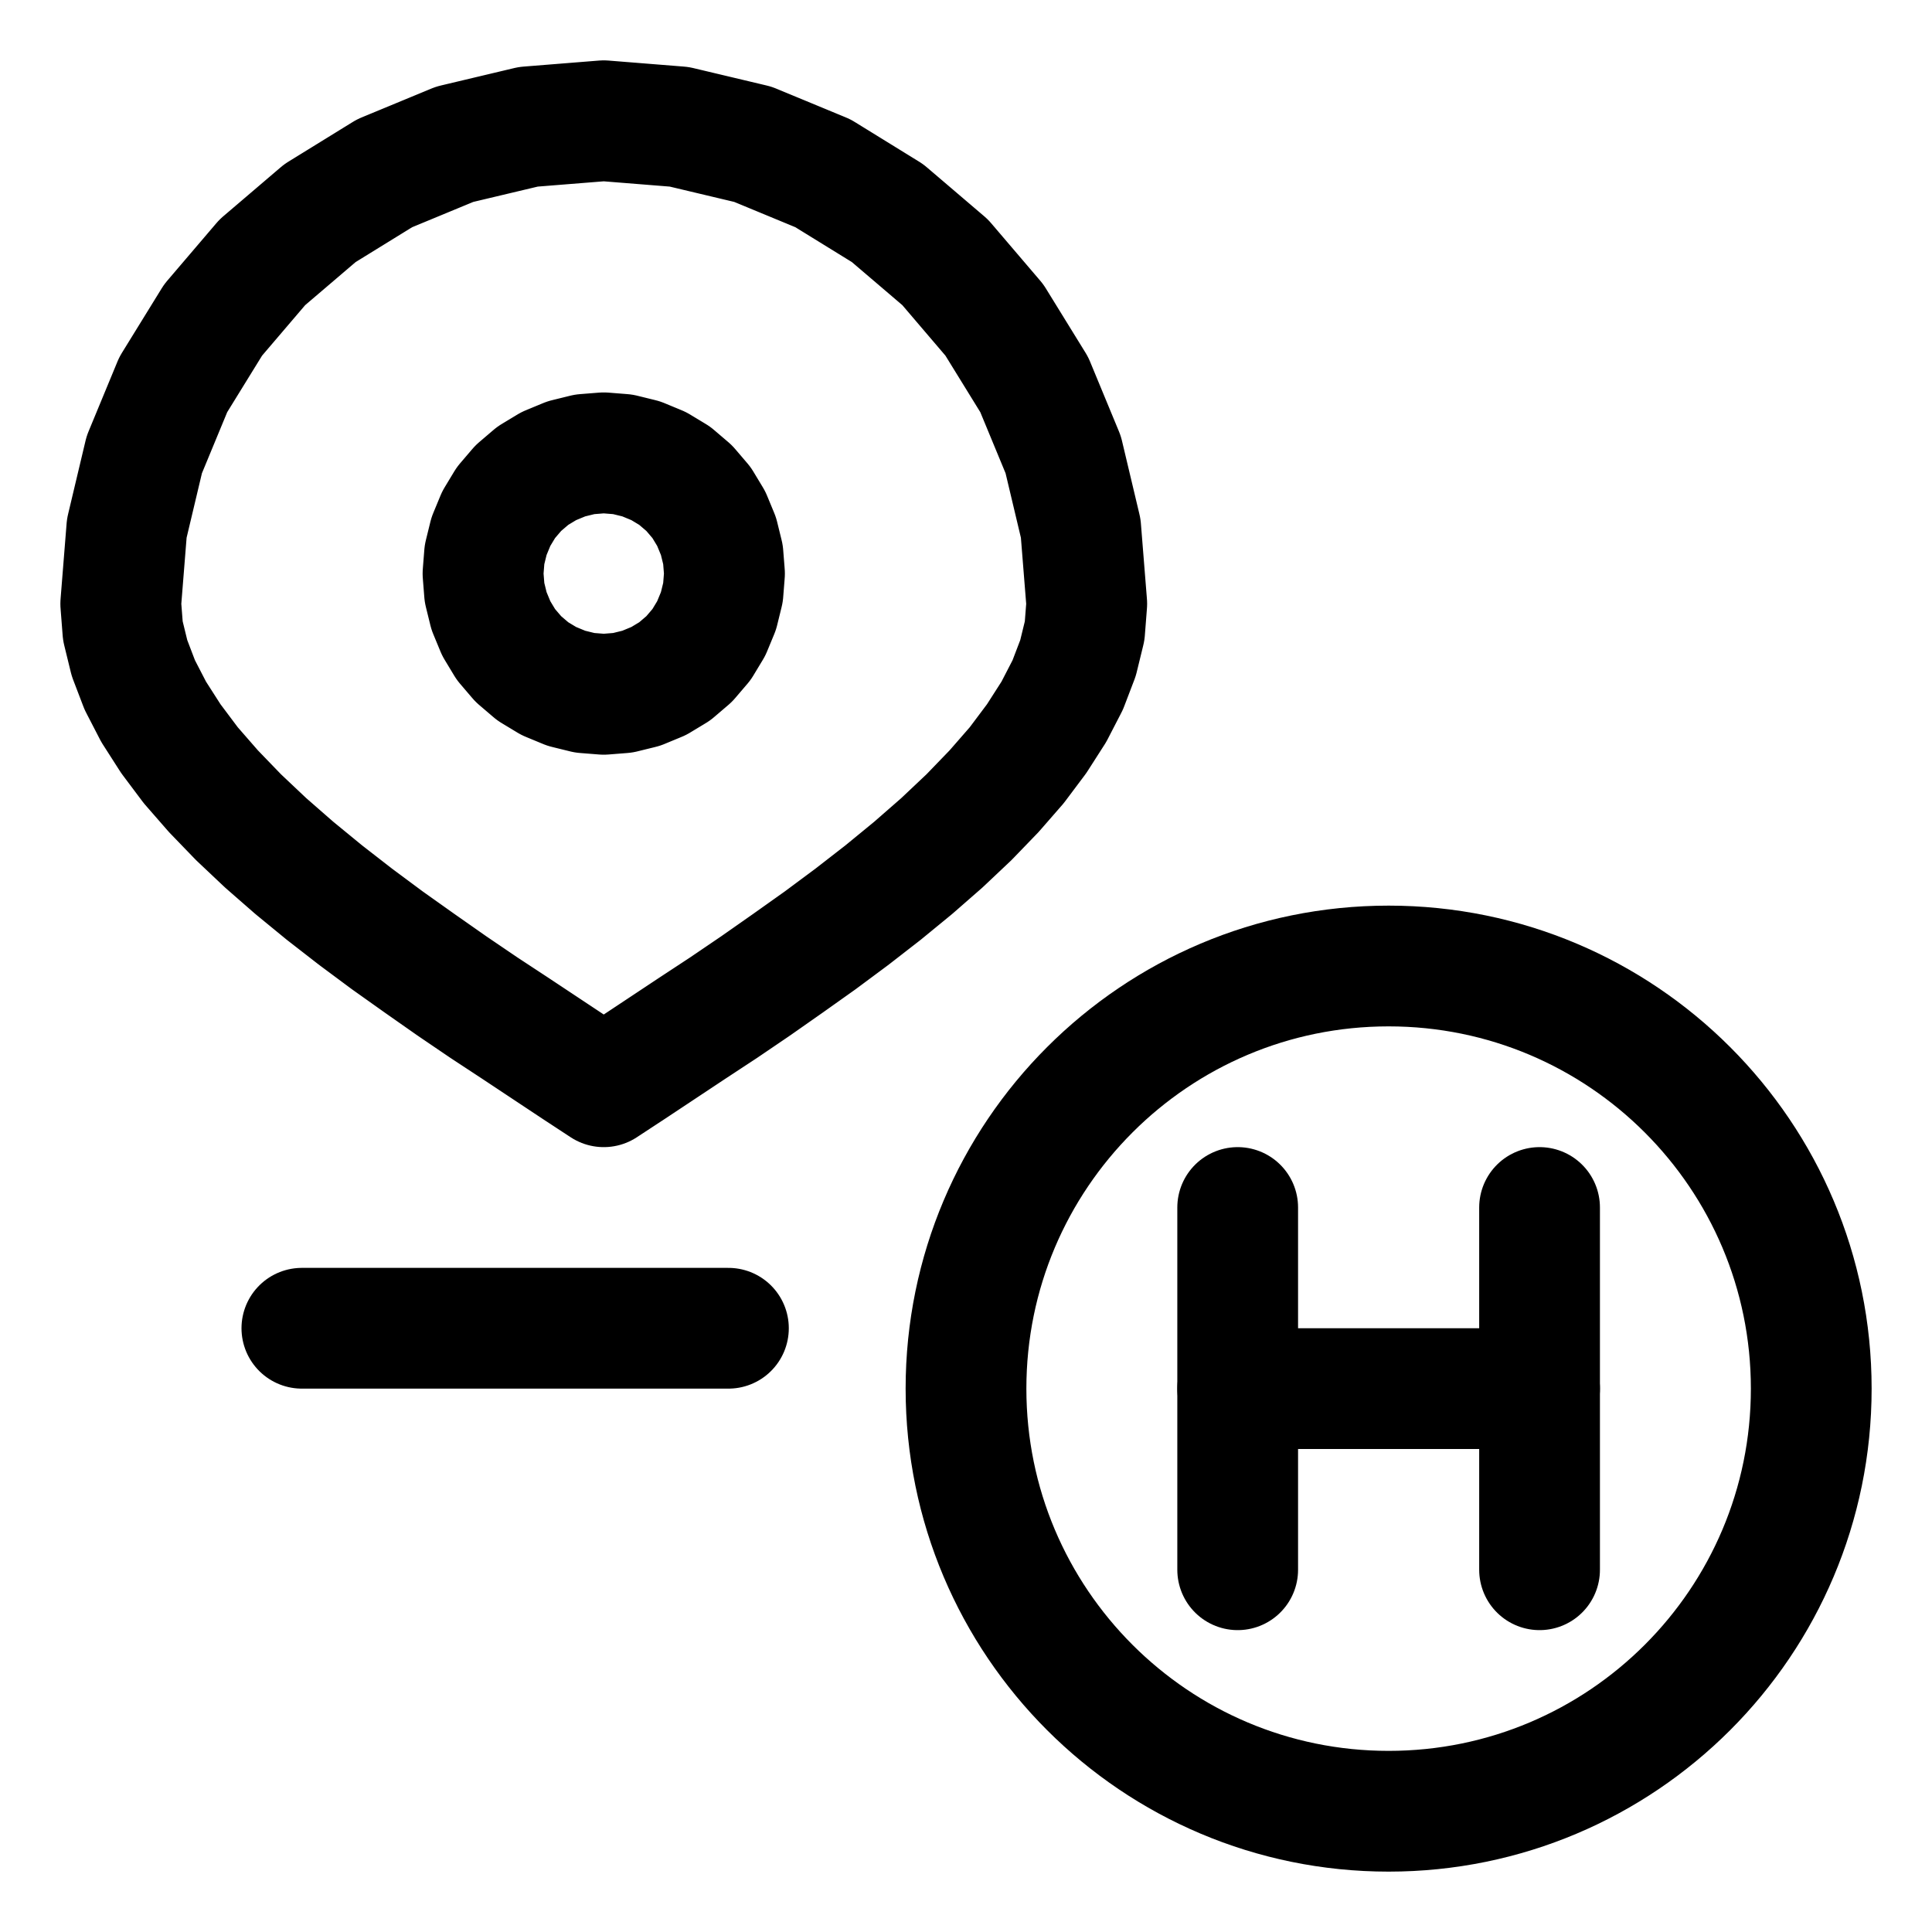
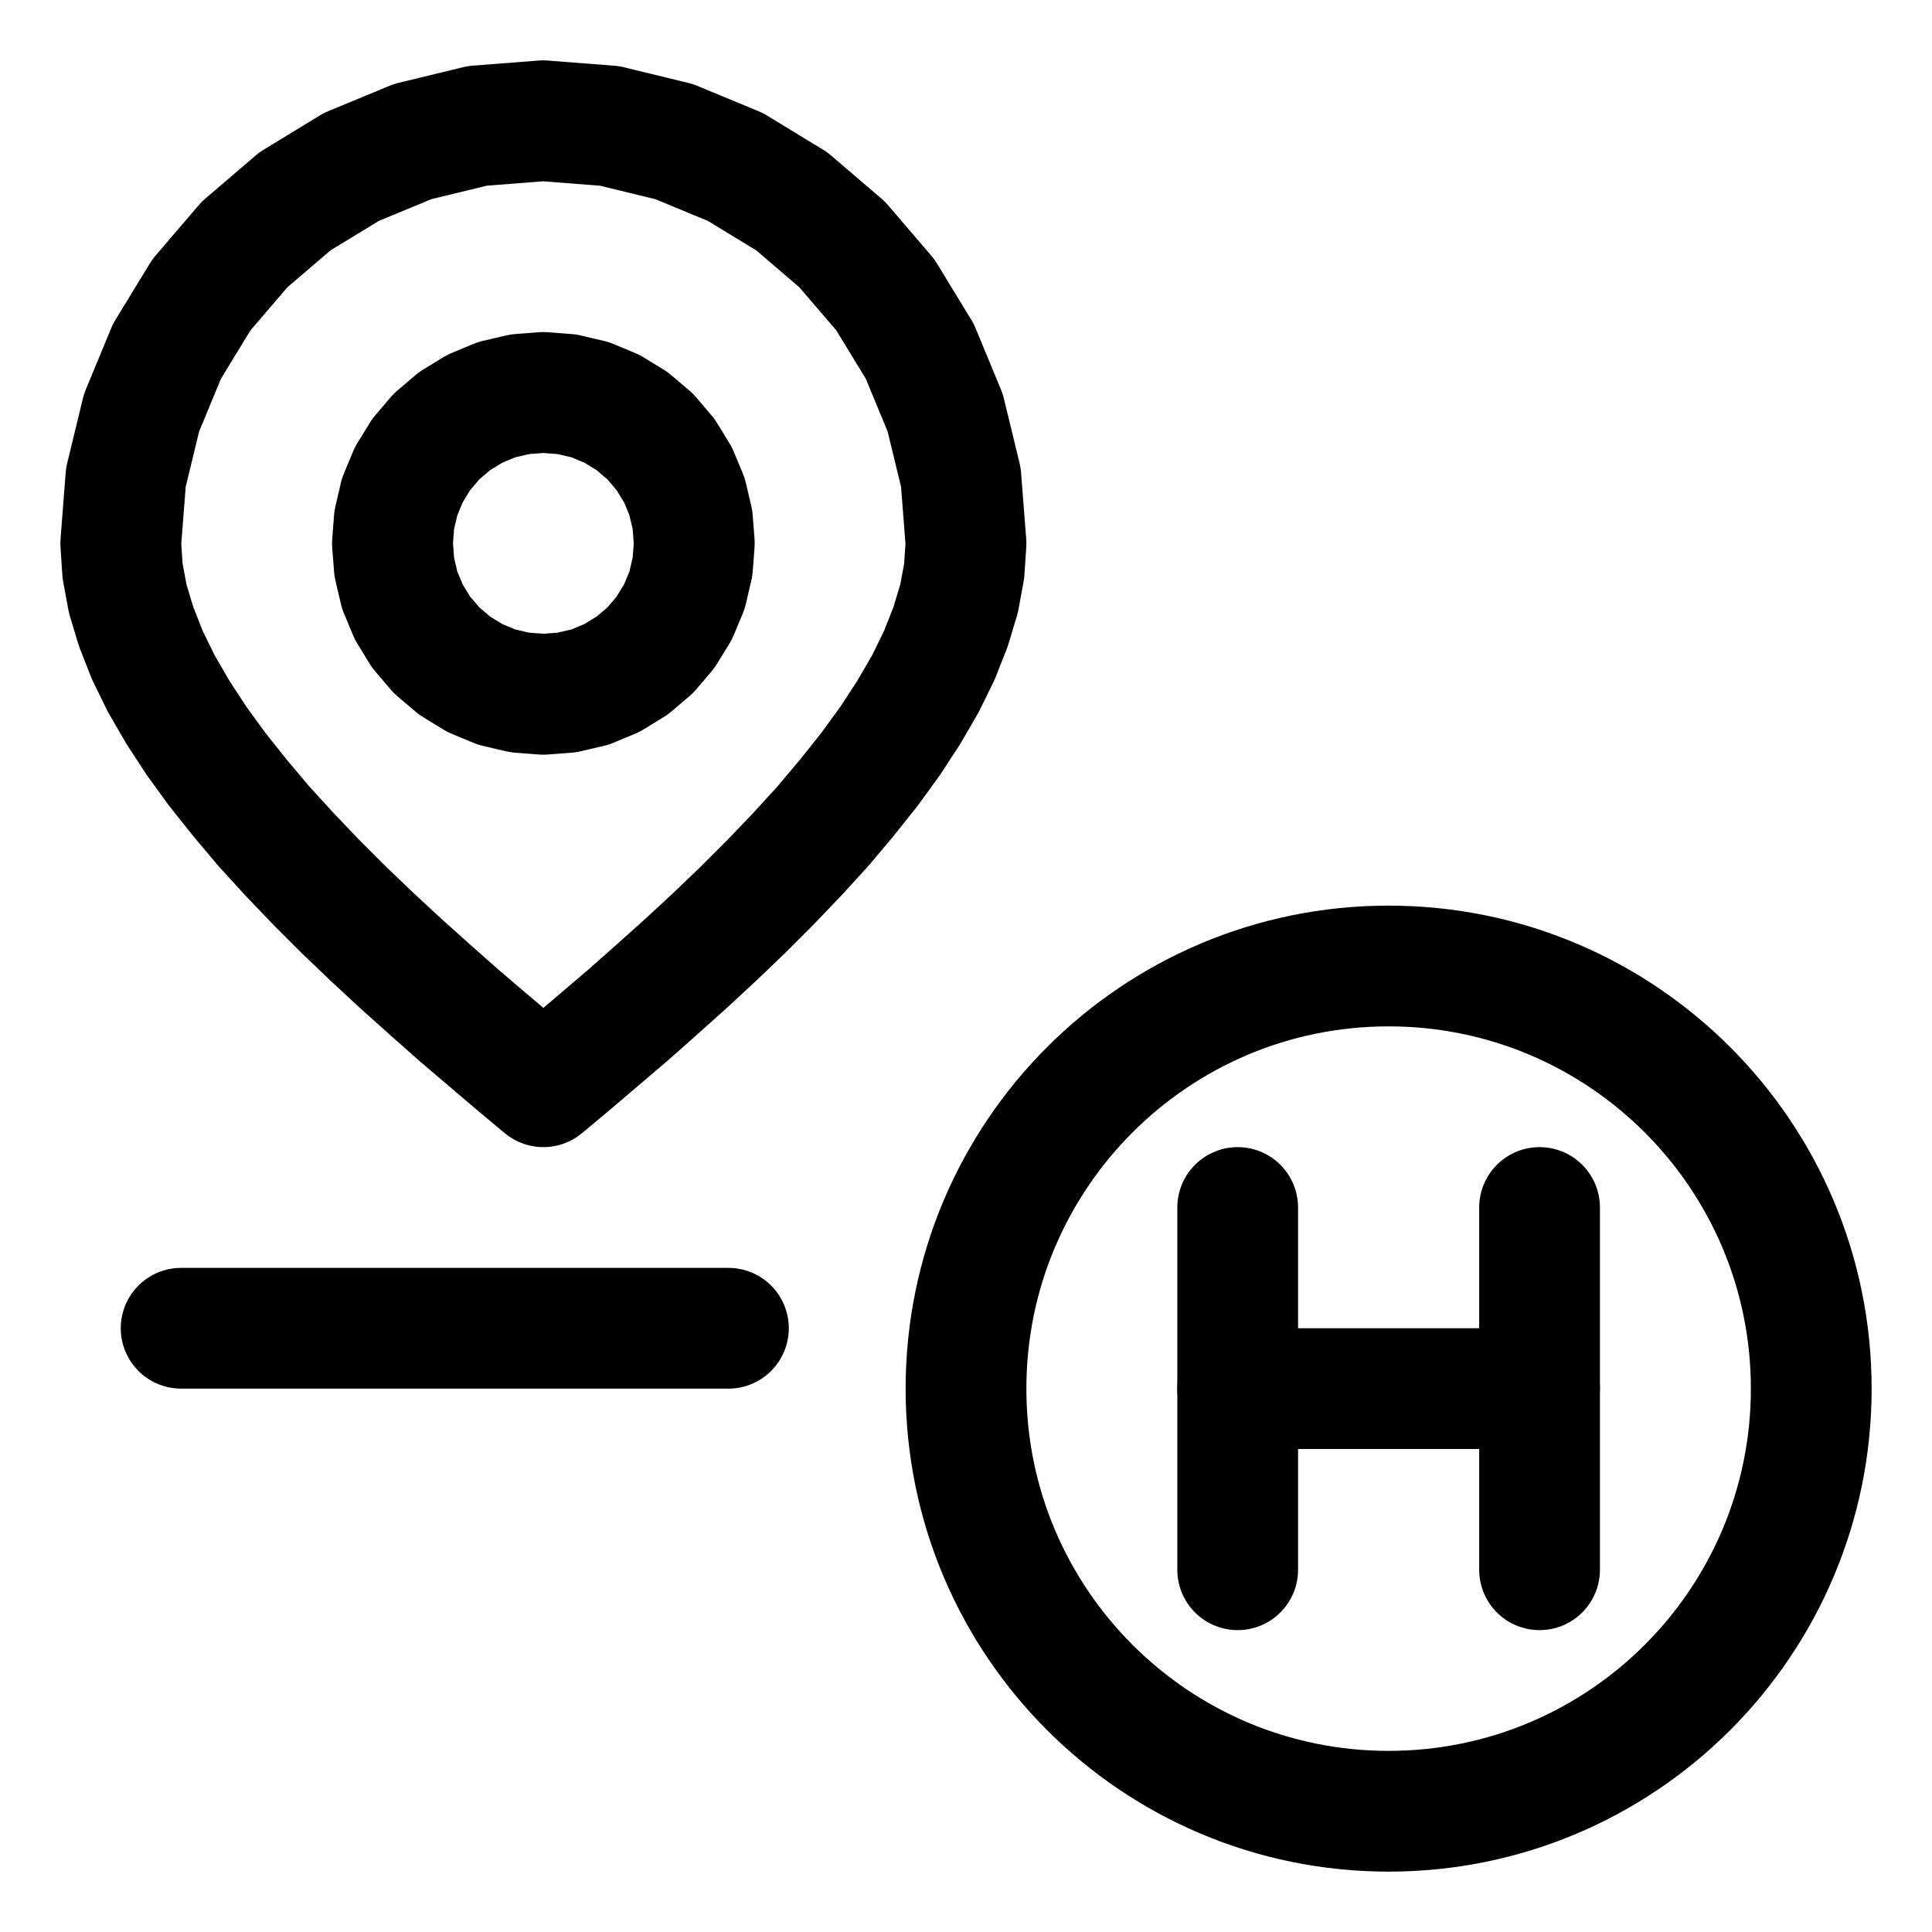
<svg xmlns="http://www.w3.org/2000/svg" width="64" height="64" viewBox="0 0 64 64">
  <g id="main-icon-clipped" stroke="#000000" stroke-width="4" fill="none" stroke-linecap="round" stroke-linejoin="round">
-     <path d="M4.00,20.00L4.20,17.50 M4.20,17.50L4.78,15.06 M4.78,15.06L5.74,12.74 M5.74,12.74L7.06,10.60 M7.06,10.60L8.69,8.69 M8.69,8.69L10.60,7.06 M10.60,7.06L12.74,5.74 M12.74,5.74L15.06,4.78 M15.06,4.78L17.50,4.20 M17.50,4.20L20.00,4.00 M20.00,4.00L22.50,4.20 M22.50,4.20L24.94,4.78 M24.94,4.78L27.26,5.74 M27.26,5.74L29.40,7.06 M29.40,7.06L31.31,8.69 M31.31,8.69L32.94,10.60 M32.94,10.60L34.26,12.74 M34.26,12.74L35.22,15.06 M35.22,15.06L35.80,17.50 M35.80,17.50L36.00,20.00 M36.00,20.00L35.93,20.90 M35.93,20.90L35.71,21.80 M35.71,21.80L35.37,22.69 M35.37,22.69L34.91,23.58 M34.91,23.58L34.34,24.47 M34.34,24.47L33.68,25.35 M33.68,25.35L32.93,26.21 M32.93,26.21L32.10,27.07 M32.10,27.07L31.20,27.92 M31.20,27.92L30.25,28.75 M30.25,28.75L29.25,29.57 M29.25,29.57L28.22,30.37 M28.22,30.37L27.17,31.15 M27.17,31.15L26.10,31.91 M26.10,31.91L25.03,32.66 M25.03,32.66L23.97,33.38 M23.97,33.38L22.92,34.07 M22.92,34.07L21.91,34.74 M21.91,34.74L20.93,35.39 M20.93,35.39L20.00,36.00 M20.00,36.00L19.07,35.39 M19.07,35.39L18.09,34.74 M18.09,34.74L17.08,34.07 M17.08,34.07L16.03,33.38 M16.03,33.38L14.97,32.66 M14.97,32.66L13.90,31.91 M13.90,31.91L12.83,31.15 M12.83,31.15L11.78,30.37 M11.78,30.37L10.75,29.57 M10.75,29.57L9.75,28.75 M9.75,28.75L8.80,27.92 M8.80,27.92L7.90,27.07 M7.90,27.07L7.07,26.21 M7.07,26.21L6.32,25.35 M6.32,25.35L5.66,24.47 M5.66,24.47L5.09,23.58 M5.09,23.58L4.63,22.69 M4.63,22.69L4.29,21.80 M4.29,21.80L4.07,20.90 M4.07,20.90L4.00,20.00 M16.00,19.00L16.05,18.37 M16.05,18.37L16.20,17.76 M16.20,17.76L16.44,17.18 M16.44,17.18L16.76,16.65 M16.76,16.65L17.17,16.17 M17.17,16.17L17.65,15.76 M17.65,15.76L18.18,15.44 M18.18,15.44L18.76,15.20 M18.76,15.20L19.37,15.05 M19.37,15.05L20.00,15.00 M20.00,15.00L20.63,15.05 M20.63,15.05L21.24,15.20 M21.24,15.20L21.82,15.44 M21.82,15.44L22.35,15.76 M22.35,15.76L22.83,16.17 M22.83,16.17L23.24,16.65 M23.24,16.65L23.56,17.18 M23.56,17.18L23.80,17.76 M23.80,17.76L23.95,18.37 M23.95,18.37L24.00,19.00 M24.00,19.00L23.95,19.63 M23.95,19.63L23.80,20.24 M23.80,20.24L23.56,20.82 M23.56,20.82L23.24,21.35 M23.24,21.35L22.83,21.83 M22.83,21.83L22.35,22.24 M22.35,22.24L21.82,22.56 M21.82,22.56L21.24,22.80 M21.24,22.80L20.63,22.95 M20.63,22.95L20.00,23.00 M20.00,23.00L19.37,22.95 M19.37,22.95L18.76,22.80 M18.76,22.80L18.18,22.56 M18.18,22.56L17.65,22.24 M17.65,22.24L17.17,21.83 M17.17,21.83L16.76,21.35 M16.76,21.35L16.44,20.82 M16.44,20.82L16.20,20.24 M16.20,20.24L16.05,19.63 M16.05,19.63L16.00,19.00 M10.00,44.00L24.13,44.00 M4.00,20.00L4.20,17.50 M4.20,17.50L4.78,15.06 M4.78,15.06L5.74,12.74 M5.74,12.74L7.06,10.60 M7.06,10.60L8.69,8.69 M8.69,8.69L10.60,7.06 M10.60,7.06L12.74,5.74 M12.74,5.74L15.06,4.78 M15.06,4.78L17.50,4.20 M17.50,4.20L20.00,4.00 M20.00,4.00L22.50,4.20 M22.50,4.20L24.94,4.78 M24.94,4.78L27.26,5.74 M27.26,5.74L29.40,7.06 M29.40,7.06L31.31,8.69 M31.31,8.69L32.94,10.60 M32.94,10.60L34.26,12.74 M34.26,12.74L35.22,15.06 M35.22,15.06L35.80,17.50 M35.80,17.50L36.00,20.00 M36.00,20.00L35.93,20.90 M35.93,20.90L35.71,21.80 M35.71,21.80L35.37,22.69 M35.37,22.69L34.91,23.58 M34.91,23.58L34.34,24.47 M34.34,24.47L33.68,25.35 M33.68,25.35L32.93,26.21 M32.93,26.21L32.10,27.07 M32.10,27.07L31.20,27.92 M31.20,27.92L30.25,28.75 M30.25,28.75L29.25,29.57 M29.25,29.57L28.22,30.37 M28.22,30.37L27.17,31.15 M27.17,31.15L26.10,31.91 M26.10,31.91L25.03,32.66 M25.03,32.66L23.97,33.38 M23.97,33.38L22.92,34.07 M22.92,34.07L21.91,34.74 M21.91,34.74L20.93,35.39 M20.93,35.39L20.00,36.00 M20.00,36.00L19.07,35.39 M19.07,35.39L18.09,34.74 M18.09,34.74L17.08,34.07 M17.08,34.07L16.03,33.38 M16.03,33.38L14.97,32.66 M14.97,32.66L13.90,31.91 M13.90,31.91L12.83,31.15 M12.83,31.15L11.78,30.37 M11.78,30.37L10.75,29.57 M10.75,29.57L9.75,28.75 M9.75,28.75L8.80,27.92 M8.80,27.92L7.90,27.07 M7.90,27.07L7.07,26.21 M7.07,26.21L6.32,25.35 M6.32,25.35L5.66,24.47 M5.66,24.47L5.09,23.58 M5.09,23.58L4.63,22.69 M4.63,22.69L4.29,21.80 M4.29,21.80L4.07,20.90 M4.07,20.90L4.00,20.00 M16.00,19.00L16.05,18.37 M16.05,18.37L16.20,17.76 M16.20,17.76L16.44,17.18 M16.44,17.18L16.76,16.65 M16.76,16.65L17.17,16.17 M17.17,16.17L17.65,15.76 M17.65,15.76L18.18,15.44 M18.18,15.44L18.76,15.20 M18.76,15.20L19.37,15.05 M19.37,15.05L20.00,15.00 M20.00,15.00L20.63,15.05 M20.63,15.05L21.24,15.20 M21.24,15.20L21.82,15.44 M21.82,15.44L22.35,15.76 M22.35,15.76L22.83,16.17 M22.83,16.17L23.24,16.65 M23.24,16.65L23.56,17.18 M23.56,17.18L23.80,17.76 M23.80,17.76L23.95,18.37 M23.95,18.37L24.00,19.00 M24.00,19.00L23.95,19.63 M23.95,19.63L23.80,20.24 M23.80,20.24L23.56,20.82 M23.56,20.82L23.24,21.35 M23.24,21.35L22.83,21.83 M22.83,21.83L22.35,22.24 M22.35,22.24L21.82,22.56 M21.82,22.56L21.24,22.80 M21.24,22.80L20.63,22.95 M20.63,22.95L20.00,23.00 M20.00,23.00L19.37,22.95 M19.37,22.95L18.76,22.80 M18.76,22.80L18.18,22.56 M18.18,22.56L17.65,22.24 M17.65,22.24L17.17,21.83 M17.17,21.83L16.76,21.35 M16.76,21.35L16.44,20.82 M16.44,20.82L16.20,20.24 M16.20,20.24L16.05,19.63 M16.05,19.63L16.00,19.00 M10.00,44.00L24.13,44.00" />
+     <path d="M4.00,18.00L4.17,15.81 M4.17,15.81L4.69,13.67 M4.69,13.67L5.53,11.64 M5.53,11.64L6.67,9.77 M6.67,9.77L8.10,8.10 M8.10,8.10L9.77,6.67 M9.77,6.67L11.64,5.53 M11.64,5.53L13.67,4.69 M13.67,4.69L15.81,4.17 M15.81,4.17L18.00,4.00 M18.00,4.00L20.19,4.17 M20.19,4.17L22.33,4.69 M22.33,4.69L24.36,5.53 M24.36,5.53L26.23,6.67 M26.23,6.67L27.90,8.10 M27.90,8.10L29.33,9.77 M29.33,9.77L30.47,11.64 M30.47,11.64L31.31,13.67 M31.31,13.67L31.83,15.81 M31.83,15.81L32.00,18.00 M32.00,18.00L31.94,18.91 M31.94,18.91L31.77,19.83 M31.77,19.83L31.49,20.76 M31.49,20.76L31.12,21.70 M31.12,21.70L30.66,22.64 M30.66,22.64L30.11,23.59 M30.11,23.59L29.49,24.54 M29.49,24.54L28.80,25.49 M28.80,25.49L28.05,26.43 M28.05,26.43L27.25,27.38 M27.25,27.38L26.40,28.31 M26.40,28.31L25.52,29.23 M25.52,29.23L24.61,30.14 M24.61,30.14L23.67,31.04 M23.67,31.04L22.72,31.92 M22.72,31.92L21.76,32.78 M21.76,32.78L20.80,33.63 M20.80,33.63L19.85,34.44 M19.85,34.44L18.91,35.24 M18.91,35.24L18.00,36.00 M18.00,36.00L17.09,35.24 M17.09,35.24L16.15,34.44 M16.15,34.44L15.20,33.63 M15.20,33.63L14.24,32.78 M14.24,32.78L13.28,31.92 M13.28,31.92L12.33,31.04 M12.33,31.04L11.39,30.14 M11.39,30.14L10.48,29.23 M10.48,29.23L9.60,28.31 M9.60,28.31L8.75,27.38 M8.75,27.38L7.95,26.43 M7.95,26.43L7.20,25.49 M7.20,25.49L6.51,24.54 M6.51,24.54L5.89,23.59 M5.89,23.59L5.34,22.64 M5.34,22.64L4.88,21.70 M4.88,21.70L4.51,20.76 M4.51,20.76L4.23,19.83 M4.23,19.83L4.06,18.91 M4.06,18.91L4.00,18.00 M13.00,18.00L13.06,17.22 M13.06,17.22L13.24,16.45 M13.24,16.45L13.54,15.73 M13.54,15.73L13.95,15.06 M13.95,15.06L14.46,14.46 M14.46,14.46L15.06,13.95 M15.06,13.95L15.73,13.54 M15.73,13.54L16.45,13.24 M16.45,13.24L17.22,13.06 M17.22,13.06L18.00,13.00 M18.00,13.00L18.78,13.06 M18.78,13.06L19.55,13.24 M19.55,13.24L20.27,13.54 M20.27,13.54L20.94,13.95 M20.94,13.95L21.54,14.46 M21.54,14.46L22.05,15.06 M22.05,15.06L22.46,15.73 M22.46,15.73L22.76,16.45 M22.76,16.45L22.94,17.22 M22.94,17.22L23.00,18.00 M23.00,18.00L22.94,18.78 M22.94,18.78L22.76,19.55 M22.76,19.55L22.46,20.27 M22.46,20.27L22.05,20.94 M22.05,20.94L21.54,21.54 M21.54,21.54L20.94,22.05 M20.94,22.05L20.27,22.46 M20.27,22.46L19.55,22.76 M19.55,22.76L18.78,22.94 M18.78,22.94L18.00,23.00 M18.00,23.00L17.22,22.94 M17.22,22.94L16.45,22.76 M16.45,22.76L15.73,22.46 M15.73,22.46L15.06,22.05 M15.06,22.05L14.46,21.54 M14.46,21.54L13.95,20.94 M13.95,20.94L13.54,20.27 M13.54,20.27L13.24,19.55 M13.24,19.55L13.06,18.78 M13.06,18.78L13.00,18.00 M6.00,44.00L24.13,44.00 M4.00,18.00L4.17,15.81 M4.17,15.81L4.69,13.67 M4.69,13.67L5.53,11.64 M5.53,11.64L6.67,9.77 M6.67,9.77L8.10,8.10 M8.10,8.10L9.77,6.67 M9.77,6.67L11.64,5.53 M11.64,5.53L13.67,4.69 M13.67,4.69L15.81,4.17 M15.81,4.17L18.00,4.00 M18.00,4.00L20.19,4.17 M20.19,4.17L22.33,4.69 M22.33,4.69L24.36,5.53 M24.36,5.53L26.23,6.67 M26.23,6.67L27.90,8.10 M27.90,8.10L29.33,9.77 M29.33,9.77L30.47,11.64 M30.47,11.64L31.31,13.67 M31.31,13.67L31.83,15.81 M31.83,15.81L32.00,18.00 M32.00,18.00L31.94,18.91 M31.94,18.91L31.77,19.83 M31.77,19.83L31.49,20.76 M31.49,20.76L31.12,21.70 M31.12,21.70L30.66,22.64 M30.66,22.64L30.11,23.59 M30.11,23.59L29.49,24.54 M29.49,24.54L28.80,25.49 M28.80,25.49L28.05,26.43 M28.05,26.43L27.25,27.38 M27.25,27.38L26.40,28.31 M26.40,28.31L25.52,29.23 M25.52,29.23L24.61,30.14 M24.61,30.14L23.67,31.04 M23.67,31.04L22.72,31.92 M22.72,31.92L21.76,32.78 M21.76,32.78L20.80,33.63 M20.80,33.63L19.85,34.44 M19.85,34.44L18.91,35.24 M18.91,35.24L18.00,36.00 M18.00,36.00L17.09,35.24 M17.09,35.24L16.15,34.44 M16.15,34.44L15.20,33.63 M15.20,33.63L14.24,32.78 M14.24,32.78L13.28,31.92 M13.28,31.92L12.33,31.04 M12.33,31.04L11.39,30.14 M11.39,30.14L10.48,29.23 M10.48,29.23L9.60,28.31 M9.60,28.31L8.75,27.38 M8.75,27.38L7.95,26.43 M7.95,26.43L7.20,25.49 M7.20,25.49L6.51,24.54 M6.51,24.54L5.89,23.59 M5.89,23.59L5.34,22.64 M5.34,22.64L4.88,21.70 M4.88,21.70L4.51,20.76 M4.51,20.76L4.23,19.83 M4.23,19.83L4.06,18.91 M4.06,18.91L4.00,18.00 M13.00,18.00L13.06,17.22 M13.06,17.22L13.24,16.45 M13.24,16.45L13.54,15.73 M13.54,15.73L13.95,15.06 M13.95,15.06L14.46,14.46 M14.46,14.46L15.06,13.95 M15.06,13.95L15.73,13.54 M15.73,13.54L16.45,13.24 M16.45,13.24L17.22,13.06 M17.22,13.06L18.00,13.00 M18.00,13.00L18.78,13.06 M18.78,13.06L19.55,13.24 M19.55,13.24L20.27,13.54 M20.27,13.54L20.94,13.95 M20.94,13.95L21.54,14.46 M21.54,14.46L22.05,15.06 M22.05,15.06L22.46,15.73 M22.46,15.73L22.76,16.45 M22.76,16.45L22.94,17.22 M22.94,17.22L23.00,18.00 M23.00,18.00L22.94,18.78 M22.94,18.78L22.76,19.55 M22.76,19.55L22.46,20.27 M22.46,20.27L22.05,20.94 M22.05,20.94L21.54,21.54 M21.54,21.54L20.94,22.05 M20.94,22.05L20.27,22.46 M20.27,22.46L19.55,22.76 M19.55,22.76L18.78,22.94 M18.78,22.94L18.00,23.00 M18.00,23.00L17.22,22.94 M17.22,22.94L16.45,22.76 M16.45,22.76L15.73,22.46 M15.73,22.46L15.06,22.05 M15.06,22.05L14.46,21.54 M14.46,21.54L13.95,20.94 M13.95,20.94L13.54,20.27 M13.54,20.27L13.24,19.55 M13.24,19.55L13.06,18.78 M13.06,18.78L13.00,18.00 M6.00,44.00L24.13,44.00" />
  </g>
  <g fill="none" stroke="currentColor" stroke-width="4.0" stroke-linecap="round" stroke-linejoin="round" id="state-icon" transform="translate(30 30) scale(1)">
    <path id="sub-source-part-1" d="M 2.0,16.0 A 14.0,14.0 0.0 0,1 30.0,16.0 A 14.0,14.0 0.0 0,1 2.0,16.0" />
    <path id="sub-source-part-2" d="M 11.0,10.0 L 11.0,22.0" />
    <path id="sub-source-part-3" d="M 21.0,10.0 L 21.0,22.0" />
    <path id="sub-source-part-4" d="M 11.0,16.0 L 21.0,16.0" />
  </g>
</svg>
